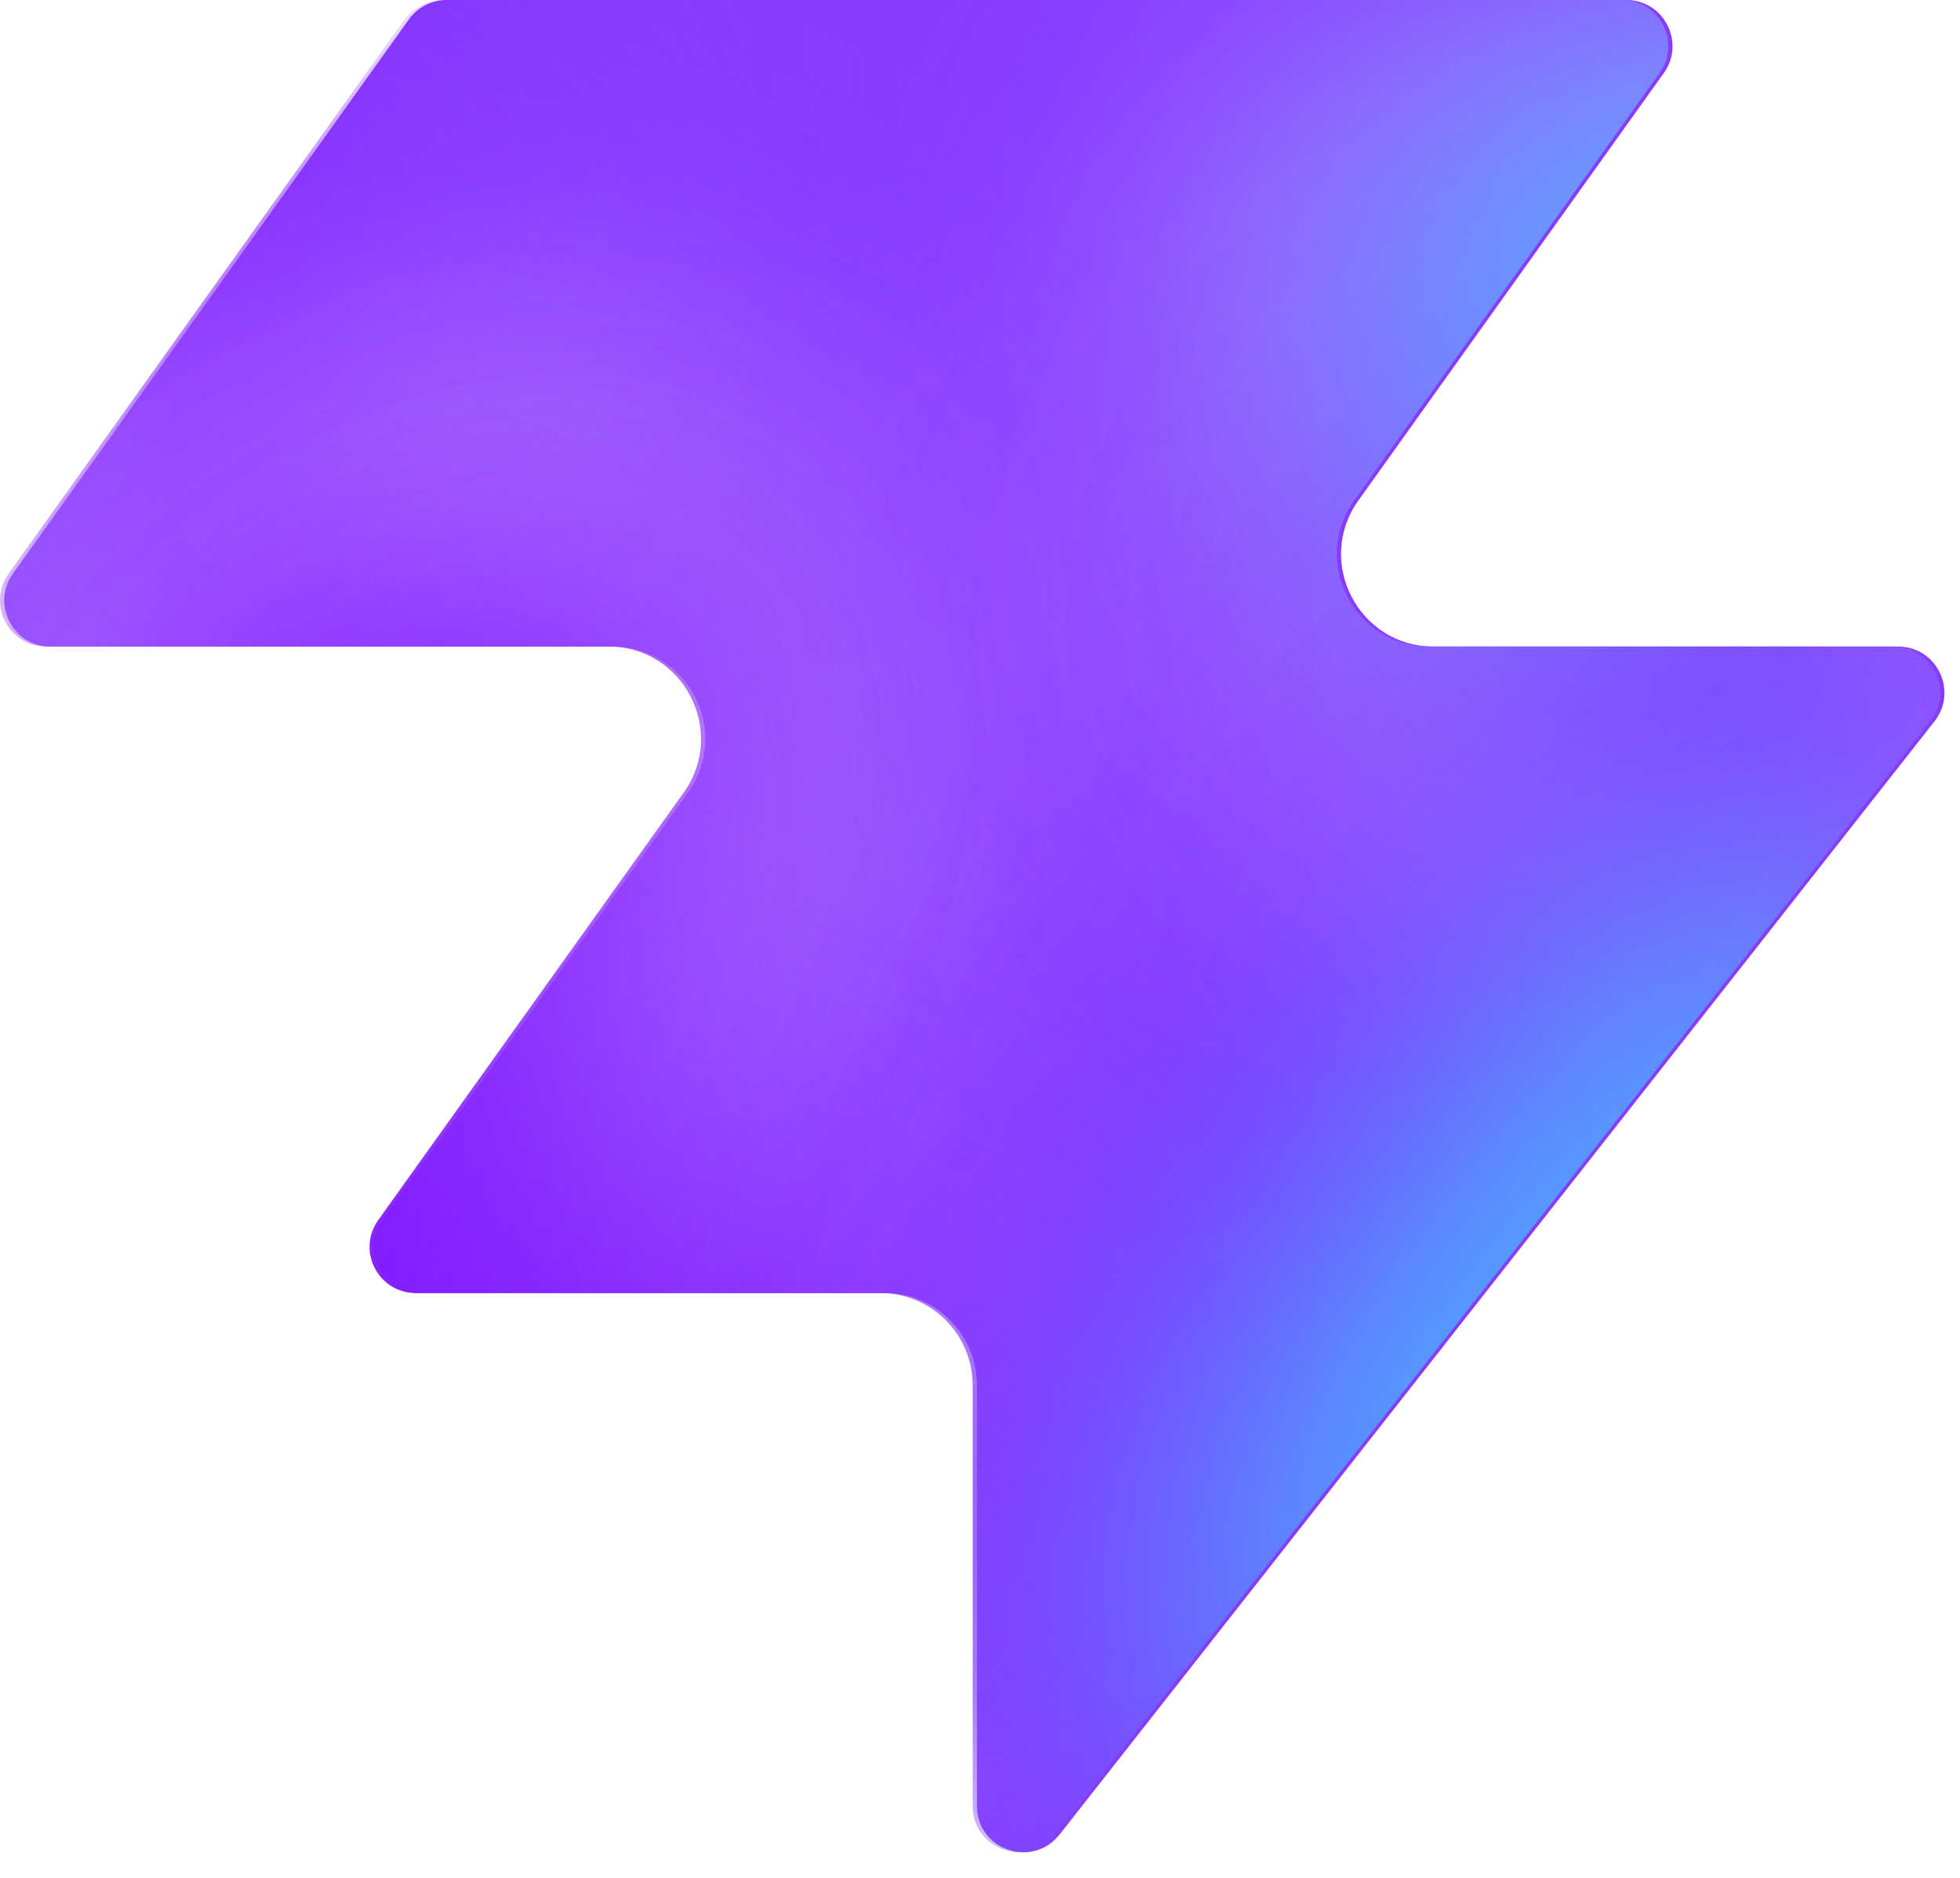
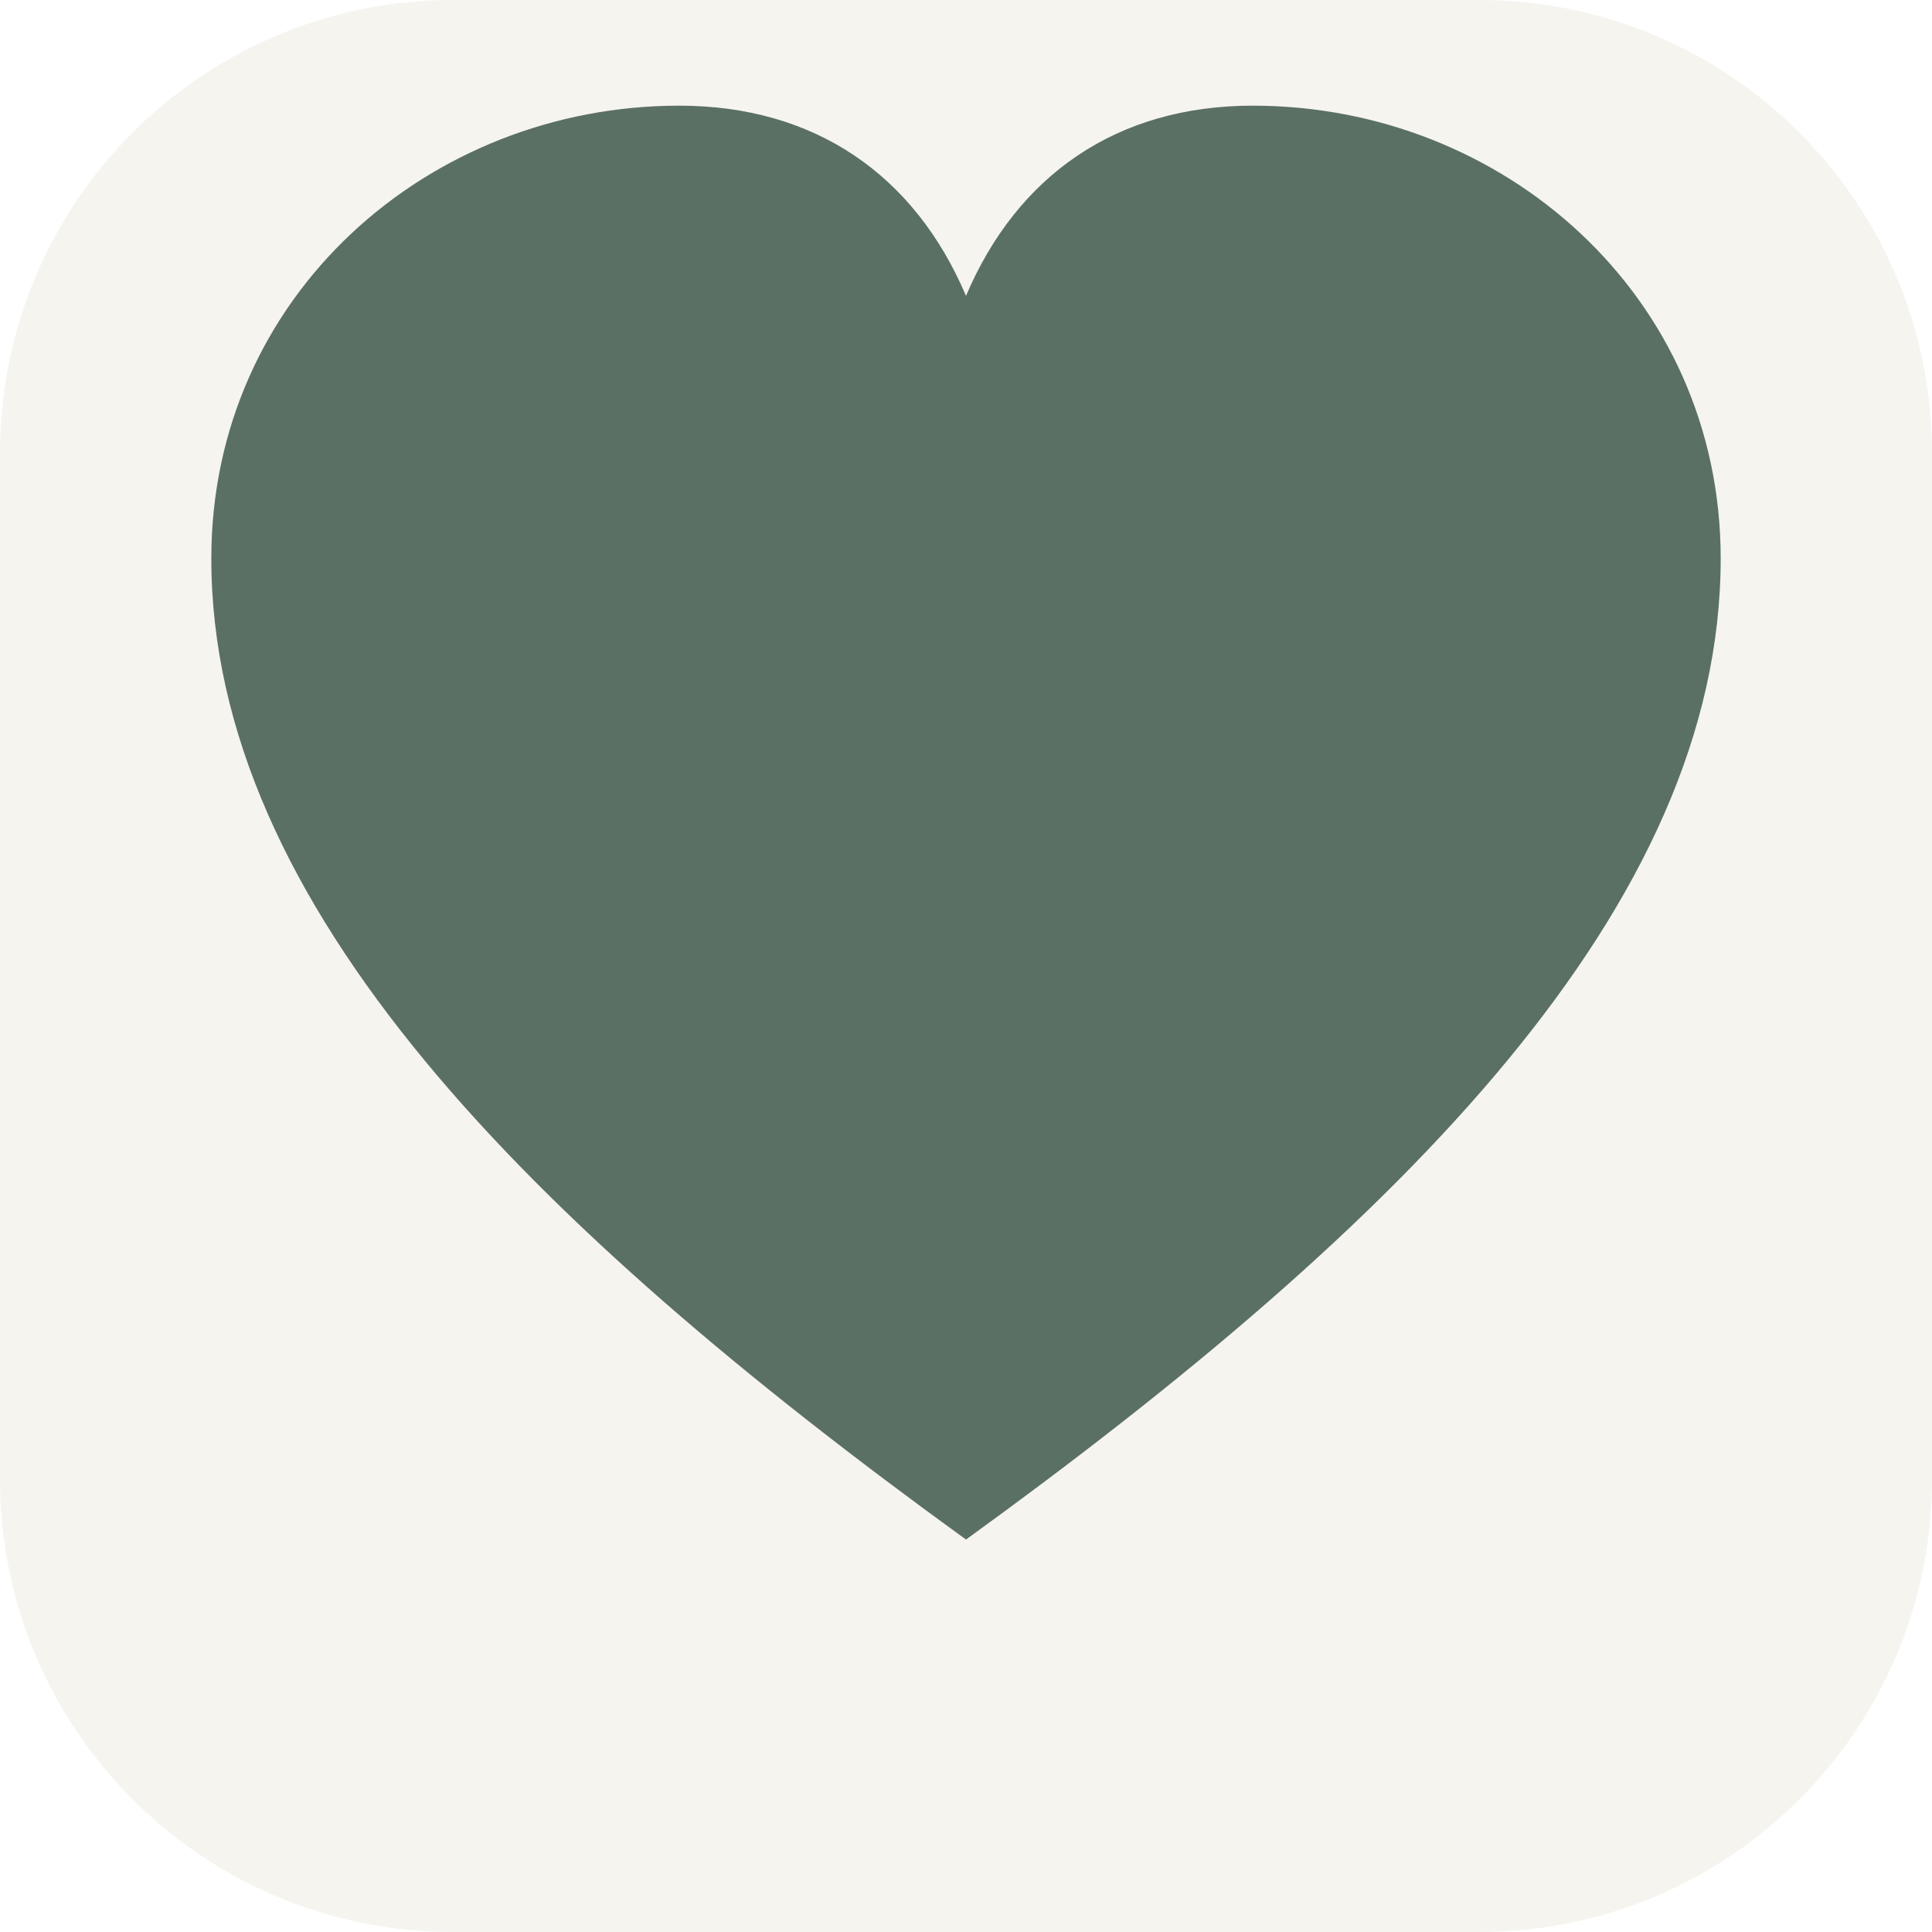
- <svg xmlns="http://www.w3.org/2000/svg" width="48" height="46" fill="none" viewBox="0 0 48 46">
-   <path fill="#863bff" d="M25.946 44.938c-.664.845-2.021.375-2.021-.698V33.937a2.26 2.26 0 0 0-2.262-2.262H10.287c-.92 0-1.456-1.04-.92-1.788l7.48-10.471c1.07-1.497 0-3.578-1.842-3.578H1.237c-.92 0-1.456-1.04-.92-1.788L10.013.474c.214-.297.556-.474.92-.474h28.894c.92 0 1.456 1.04.92 1.788l-7.48 10.471c-1.07 1.498 0 3.579 1.842 3.579h11.377c.943 0 1.473 1.088.89 1.83L25.947 44.94z" style="fill:#863bff;fill:color(display-p3 .525 .23 1);fill-opacity:1" />
-   <mask id="a" width="48" height="46" x="0" y="0" maskUnits="userSpaceOnUse" style="mask-type:alpha">
-     <path fill="#000" d="M25.842 44.938c-.664.844-2.021.375-2.021-.698V33.937a2.26 2.26 0 0 0-2.262-2.262H10.183c-.92 0-1.456-1.04-.92-1.788l7.48-10.471c1.07-1.498 0-3.579-1.842-3.579H1.133c-.92 0-1.456-1.04-.92-1.787L9.91.473c.214-.297.556-.474.92-.474h28.894c.92 0 1.456 1.04.92 1.788l-7.48 10.471c-1.07 1.498 0 3.578 1.842 3.578h11.377c.943 0 1.473 1.088.89 1.832L25.843 44.94z" style="fill:#000;fill-opacity:1" />
-   </mask>
-   <g mask="url(#a)">
-     <g filter="url(#b)">
-       <ellipse cx="5.508" cy="14.704" fill="#ede6ff" rx="5.508" ry="14.704" style="fill:#ede6ff;fill:color(display-p3 .927 .903 1);fill-opacity:1" transform="matrix(.00324 1 1 -.00324 -4.47 31.516)" />
-     </g>
-     <g filter="url(#c)">
-       <ellipse cx="10.399" cy="29.851" fill="#ede6ff" rx="10.399" ry="29.851" style="fill:#ede6ff;fill:color(display-p3 .927 .903 1);fill-opacity:1" transform="matrix(.00324 1 1 -.00324 -39.328 7.883)" />
-     </g>
-     <g filter="url(#d)">
-       <ellipse cx="5.508" cy="30.487" fill="#7e14ff" rx="5.508" ry="30.487" style="fill:#7e14ff;fill:color(display-p3 .492 .077 1);fill-opacity:1" transform="rotate(89.814 -25.913 -14.639)scale(1 -1)" />
-     </g>
-     <g filter="url(#e)">
-       <ellipse cx="5.508" cy="30.599" fill="#7e14ff" rx="5.508" ry="30.599" style="fill:#7e14ff;fill:color(display-p3 .492 .077 1);fill-opacity:1" transform="rotate(89.814 -32.644 -3.334)scale(1 -1)" />
-     </g>
-     <g filter="url(#f)">
-       <ellipse cx="5.508" cy="30.599" fill="#7e14ff" rx="5.508" ry="30.599" style="fill:#7e14ff;fill:color(display-p3 .492 .077 1);fill-opacity:1" transform="matrix(.00324 1 1 -.00324 -34.34 30.47)" />
-     </g>
-     <g filter="url(#g)">
-       <ellipse cx="14.072" cy="22.078" fill="#ede6ff" rx="14.072" ry="22.078" style="fill:#ede6ff;fill:color(display-p3 .927 .903 1);fill-opacity:1" transform="rotate(93.35 24.506 48.493)scale(-1 1)" />
-     </g>
-     <g filter="url(#h)">
-       <ellipse cx="3.47" cy="21.501" fill="#7e14ff" rx="3.47" ry="21.501" style="fill:#7e14ff;fill:color(display-p3 .492 .077 1);fill-opacity:1" transform="rotate(89.009 28.708 47.59)scale(-1 1)" />
-     </g>
-     <g filter="url(#i)">
-       <ellipse cx="3.47" cy="21.501" fill="#7e14ff" rx="3.47" ry="21.501" style="fill:#7e14ff;fill:color(display-p3 .492 .077 1);fill-opacity:1" transform="rotate(89.009 28.708 47.59)scale(-1 1)" />
-     </g>
-     <g filter="url(#j)">
-       <ellipse cx=".387" cy="8.972" fill="#7e14ff" rx="4.407" ry="29.108" style="fill:#7e14ff;fill:color(display-p3 .492 .077 1);fill-opacity:1" transform="rotate(39.51 .387 8.972)" />
-     </g>
-     <g filter="url(#k)">
-       <ellipse cx="47.523" cy="-6.092" fill="#7e14ff" rx="4.407" ry="29.108" style="fill:#7e14ff;fill:color(display-p3 .492 .077 1);fill-opacity:1" transform="rotate(37.892 47.523 -6.092)" />
-     </g>
-     <g filter="url(#l)">
-       <ellipse cx="41.412" cy="6.333" fill="#47bfff" rx="5.971" ry="9.665" style="fill:#47bfff;fill:color(display-p3 .28 .748 1);fill-opacity:1" transform="rotate(37.892 41.412 6.333)" />
-     </g>
-     <g filter="url(#m)">
-       <ellipse cx="-1.879" cy="38.332" fill="#7e14ff" rx="4.407" ry="29.108" style="fill:#7e14ff;fill:color(display-p3 .492 .077 1);fill-opacity:1" transform="rotate(37.892 -1.88 38.332)" />
-     </g>
-     <g filter="url(#n)">
-       <ellipse cx="-1.879" cy="38.332" fill="#7e14ff" rx="4.407" ry="29.108" style="fill:#7e14ff;fill:color(display-p3 .492 .077 1);fill-opacity:1" transform="rotate(37.892 -1.88 38.332)" />
-     </g>
-     <g filter="url(#o)">
-       <ellipse cx="35.651" cy="29.907" fill="#7e14ff" rx="4.407" ry="29.108" style="fill:#7e14ff;fill:color(display-p3 .492 .077 1);fill-opacity:1" transform="rotate(37.892 35.651 29.907)" />
-     </g>
-     <g filter="url(#p)">
-       <ellipse cx="38.418" cy="32.4" fill="#47bfff" rx="5.971" ry="15.297" style="fill:#47bfff;fill:color(display-p3 .28 .748 1);fill-opacity:1" transform="rotate(37.892 38.418 32.4)" />
-     </g>
-   </g>
-   <defs>
-     <filter id="b" width="60.045" height="41.654" x="-19.77" y="16.149" color-interpolation-filters="sRGB" filterUnits="userSpaceOnUse">
-       <feFlood flood-opacity="0" result="BackgroundImageFix" />
-       <feBlend in="SourceGraphic" in2="BackgroundImageFix" result="shape" />
-       <feGaussianBlur result="effect1_foregroundBlur_2002_17158" stdDeviation="7.659" />
-     </filter>
-     <filter id="c" width="90.34" height="51.437" x="-54.613" y="-7.533" color-interpolation-filters="sRGB" filterUnits="userSpaceOnUse">
-       <feFlood flood-opacity="0" result="BackgroundImageFix" />
-       <feBlend in="SourceGraphic" in2="BackgroundImageFix" result="shape" />
-       <feGaussianBlur result="effect1_foregroundBlur_2002_17158" stdDeviation="7.659" />
-     </filter>
-     <filter id="d" width="79.355" height="29.4" x="-49.64" y="2.03" color-interpolation-filters="sRGB" filterUnits="userSpaceOnUse">
-       <feFlood flood-opacity="0" result="BackgroundImageFix" />
-       <feBlend in="SourceGraphic" in2="BackgroundImageFix" result="shape" />
-       <feGaussianBlur result="effect1_foregroundBlur_2002_17158" stdDeviation="4.596" />
-     </filter>
-     <filter id="e" width="79.579" height="29.4" x="-45.045" y="20.029" color-interpolation-filters="sRGB" filterUnits="userSpaceOnUse">
-       <feFlood flood-opacity="0" result="BackgroundImageFix" />
-       <feBlend in="SourceGraphic" in2="BackgroundImageFix" result="shape" />
-       <feGaussianBlur result="effect1_foregroundBlur_2002_17158" stdDeviation="4.596" />
-     </filter>
-     <filter id="f" width="79.579" height="29.4" x="-43.513" y="21.178" color-interpolation-filters="sRGB" filterUnits="userSpaceOnUse">
-       <feFlood flood-opacity="0" result="BackgroundImageFix" />
-       <feBlend in="SourceGraphic" in2="BackgroundImageFix" result="shape" />
-       <feGaussianBlur result="effect1_foregroundBlur_2002_17158" stdDeviation="4.596" />
-     </filter>
-     <filter id="g" width="74.749" height="58.852" x="15.756" y="-17.901" color-interpolation-filters="sRGB" filterUnits="userSpaceOnUse">
-       <feFlood flood-opacity="0" result="BackgroundImageFix" />
-       <feBlend in="SourceGraphic" in2="BackgroundImageFix" result="shape" />
-       <feGaussianBlur result="effect1_foregroundBlur_2002_17158" stdDeviation="7.659" />
-     </filter>
-     <filter id="h" width="61.377" height="25.362" x="23.548" y="2.284" color-interpolation-filters="sRGB" filterUnits="userSpaceOnUse">
-       <feFlood flood-opacity="0" result="BackgroundImageFix" />
-       <feBlend in="SourceGraphic" in2="BackgroundImageFix" result="shape" />
-       <feGaussianBlur result="effect1_foregroundBlur_2002_17158" stdDeviation="4.596" />
-     </filter>
-     <filter id="i" width="61.377" height="25.362" x="23.548" y="2.284" color-interpolation-filters="sRGB" filterUnits="userSpaceOnUse">
-       <feFlood flood-opacity="0" result="BackgroundImageFix" />
-       <feBlend in="SourceGraphic" in2="BackgroundImageFix" result="shape" />
-       <feGaussianBlur result="effect1_foregroundBlur_2002_17158" stdDeviation="4.596" />
-     </filter>
-     <filter id="j" width="56.045" height="63.649" x="-27.636" y="-22.853" color-interpolation-filters="sRGB" filterUnits="userSpaceOnUse">
-       <feFlood flood-opacity="0" result="BackgroundImageFix" />
-       <feBlend in="SourceGraphic" in2="BackgroundImageFix" result="shape" />
-       <feGaussianBlur result="effect1_foregroundBlur_2002_17158" stdDeviation="4.596" />
-     </filter>
-     <filter id="k" width="54.814" height="64.646" x="20.116" y="-38.415" color-interpolation-filters="sRGB" filterUnits="userSpaceOnUse">
-       <feFlood flood-opacity="0" result="BackgroundImageFix" />
-       <feBlend in="SourceGraphic" in2="BackgroundImageFix" result="shape" />
-       <feGaussianBlur result="effect1_foregroundBlur_2002_17158" stdDeviation="4.596" />
-     </filter>
-     <filter id="l" width="33.541" height="35.313" x="24.641" y="-11.323" color-interpolation-filters="sRGB" filterUnits="userSpaceOnUse">
-       <feFlood flood-opacity="0" result="BackgroundImageFix" />
-       <feBlend in="SourceGraphic" in2="BackgroundImageFix" result="shape" />
-       <feGaussianBlur result="effect1_foregroundBlur_2002_17158" stdDeviation="4.596" />
-     </filter>
-     <filter id="m" width="54.814" height="64.646" x="-29.286" y="6.009" color-interpolation-filters="sRGB" filterUnits="userSpaceOnUse">
-       <feFlood flood-opacity="0" result="BackgroundImageFix" />
-       <feBlend in="SourceGraphic" in2="BackgroundImageFix" result="shape" />
-       <feGaussianBlur result="effect1_foregroundBlur_2002_17158" stdDeviation="4.596" />
-     </filter>
-     <filter id="n" width="54.814" height="64.646" x="-29.286" y="6.009" color-interpolation-filters="sRGB" filterUnits="userSpaceOnUse">
-       <feFlood flood-opacity="0" result="BackgroundImageFix" />
-       <feBlend in="SourceGraphic" in2="BackgroundImageFix" result="shape" />
-       <feGaussianBlur result="effect1_foregroundBlur_2002_17158" stdDeviation="4.596" />
-     </filter>
-     <filter id="o" width="54.814" height="64.646" x="8.244" y="-2.416" color-interpolation-filters="sRGB" filterUnits="userSpaceOnUse">
-       <feFlood flood-opacity="0" result="BackgroundImageFix" />
-       <feBlend in="SourceGraphic" in2="BackgroundImageFix" result="shape" />
-       <feGaussianBlur result="effect1_foregroundBlur_2002_17158" stdDeviation="4.596" />
-     </filter>
-     <filter id="p" width="39.409" height="43.623" x="18.713" y="10.588" color-interpolation-filters="sRGB" filterUnits="userSpaceOnUse">
-       <feFlood flood-opacity="0" result="BackgroundImageFix" />
-       <feBlend in="SourceGraphic" in2="BackgroundImageFix" result="shape" />
-       <feGaussianBlur result="effect1_foregroundBlur_2002_17158" stdDeviation="4.596" />
-     </filter>
-   </defs>
+ <svg xmlns="http://www.w3.org/2000/svg" viewBox="0 0 64 64">
+   <rect width="64" height="64" rx="15" fill="#F6F4EF" />
+   <path d="M32 51        C17.5 40.5, 7 30, 7 18.5        C7 9.8, 14.2 3.5, 22.5 3.5        C27 3.5, 30.3 5.8, 32 9.8        C33.7 5.8, 37 3.5, 41.5 3.5        C49.8 3.5, 57 9.8, 57 18.5        C57 30, 46.5 40.5, 32 51        Z" fill="#5B7065" />
</svg>
